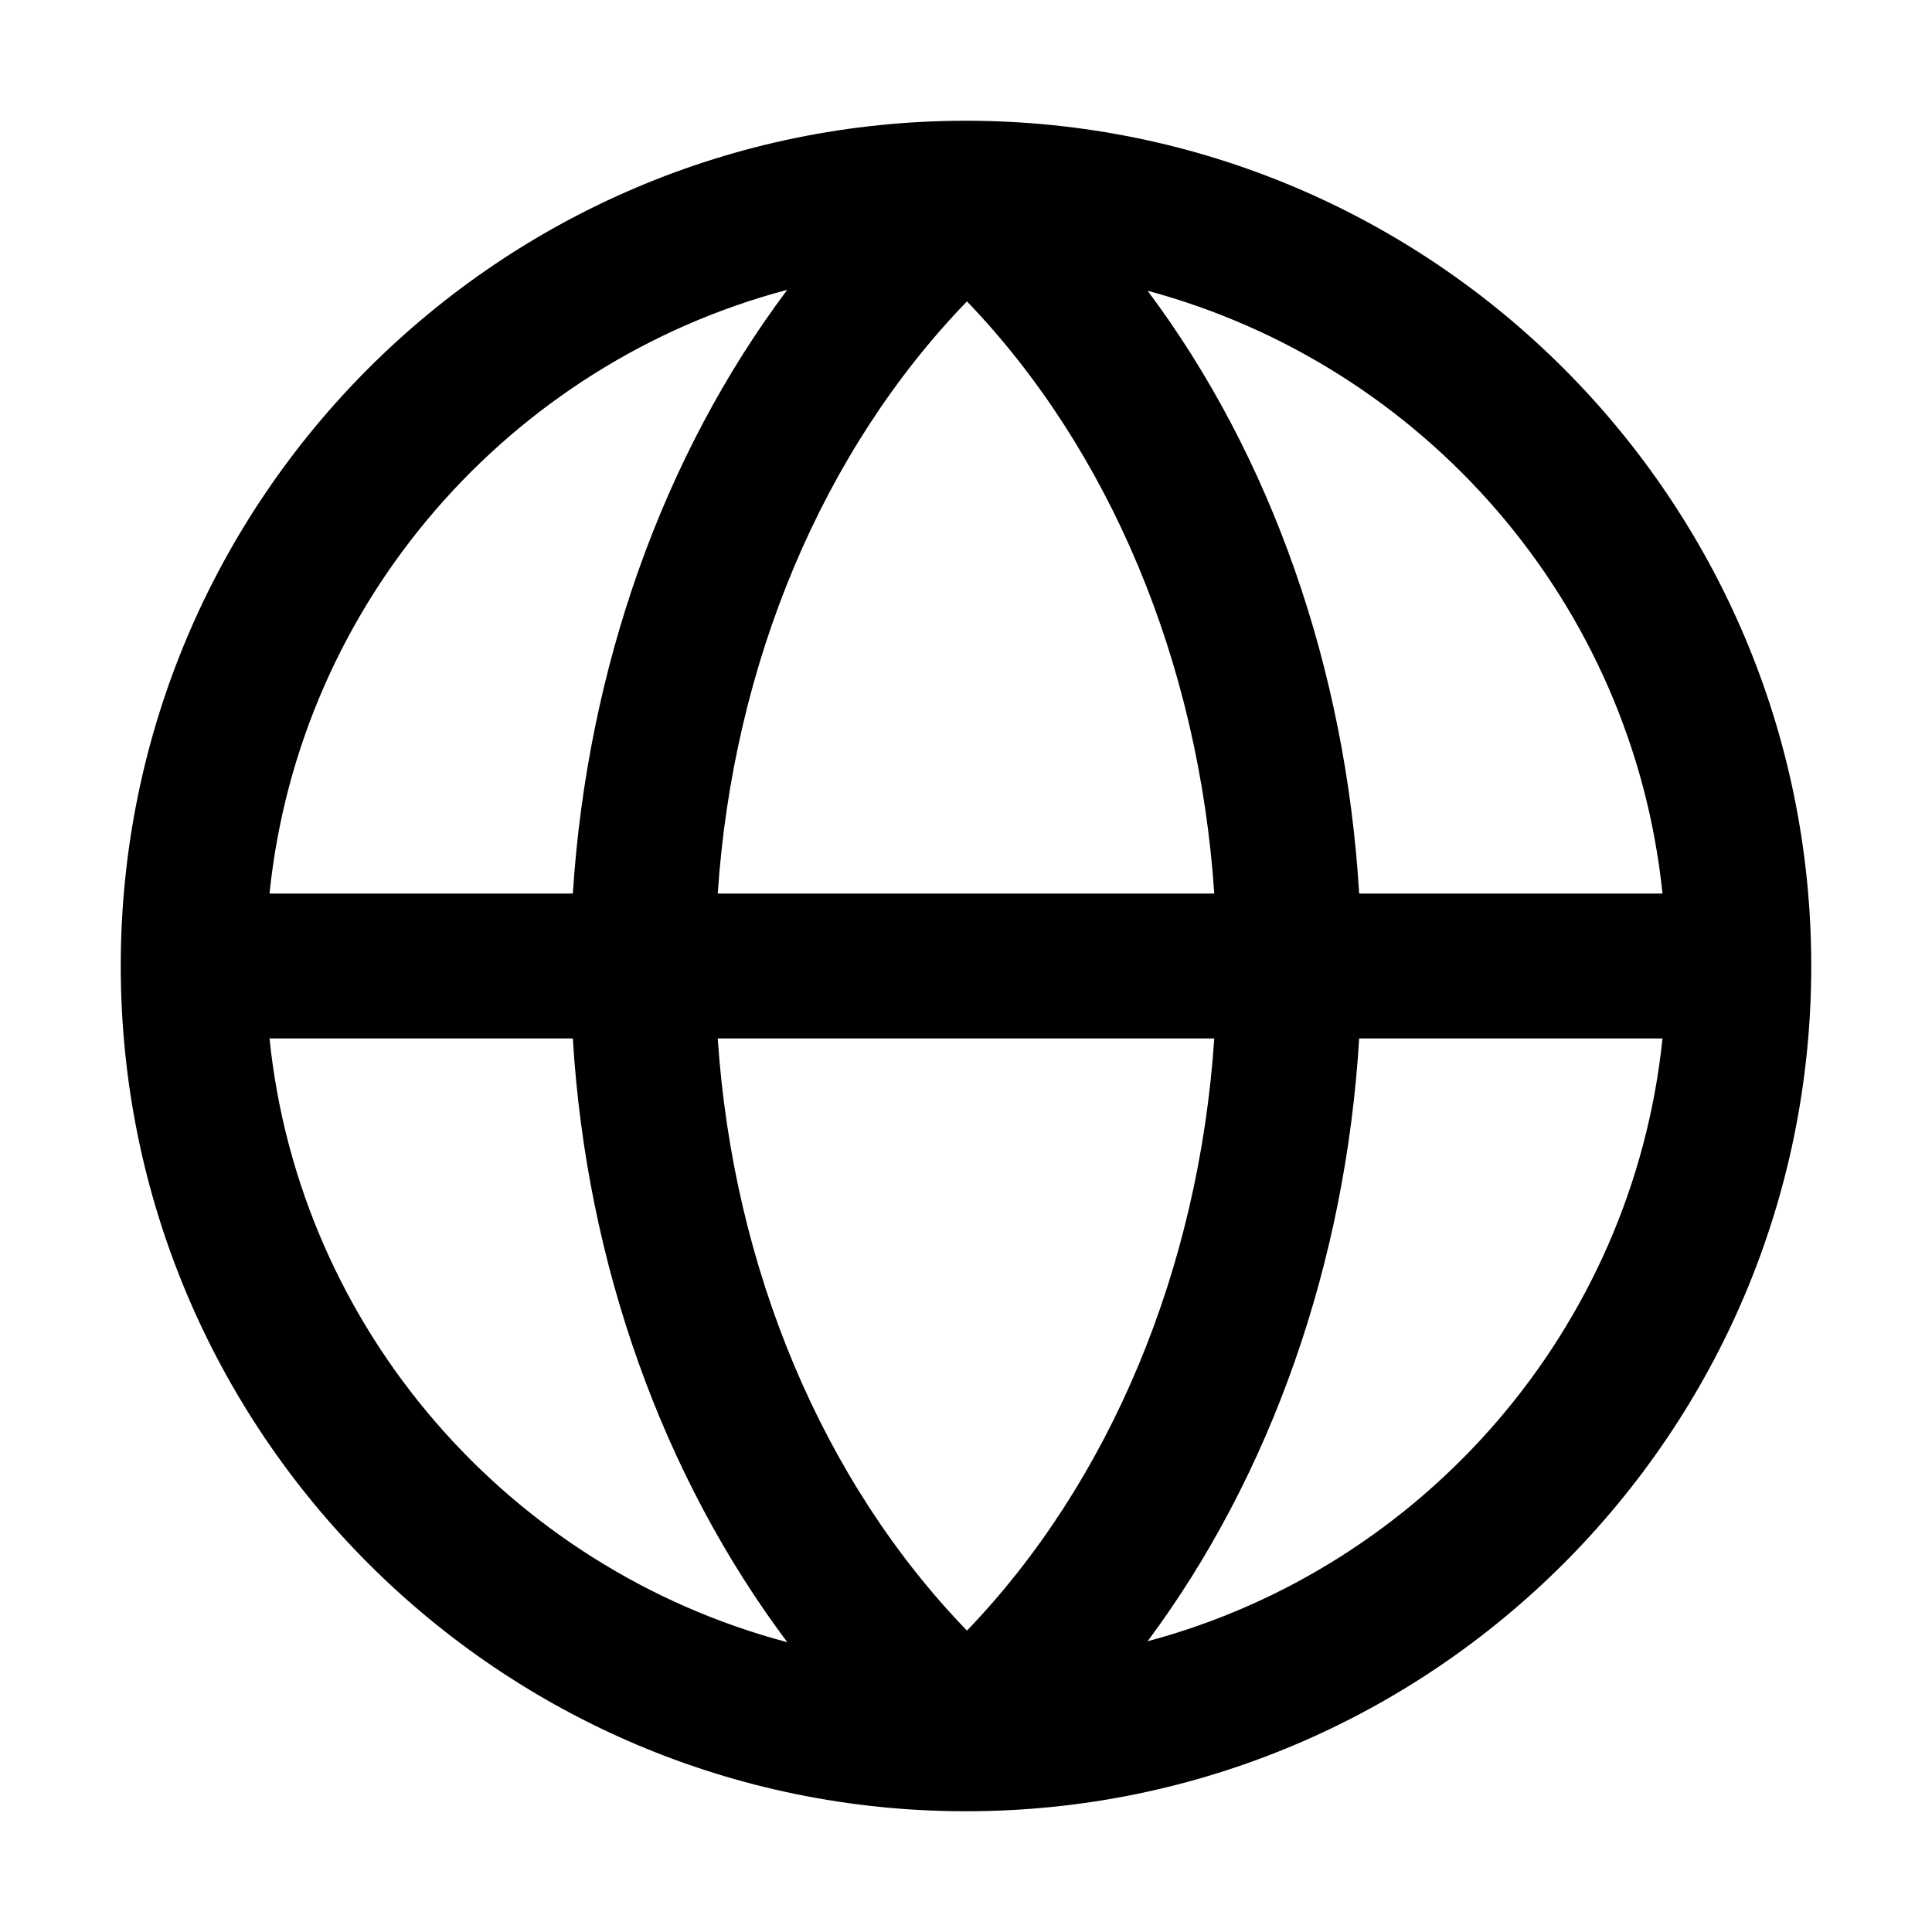
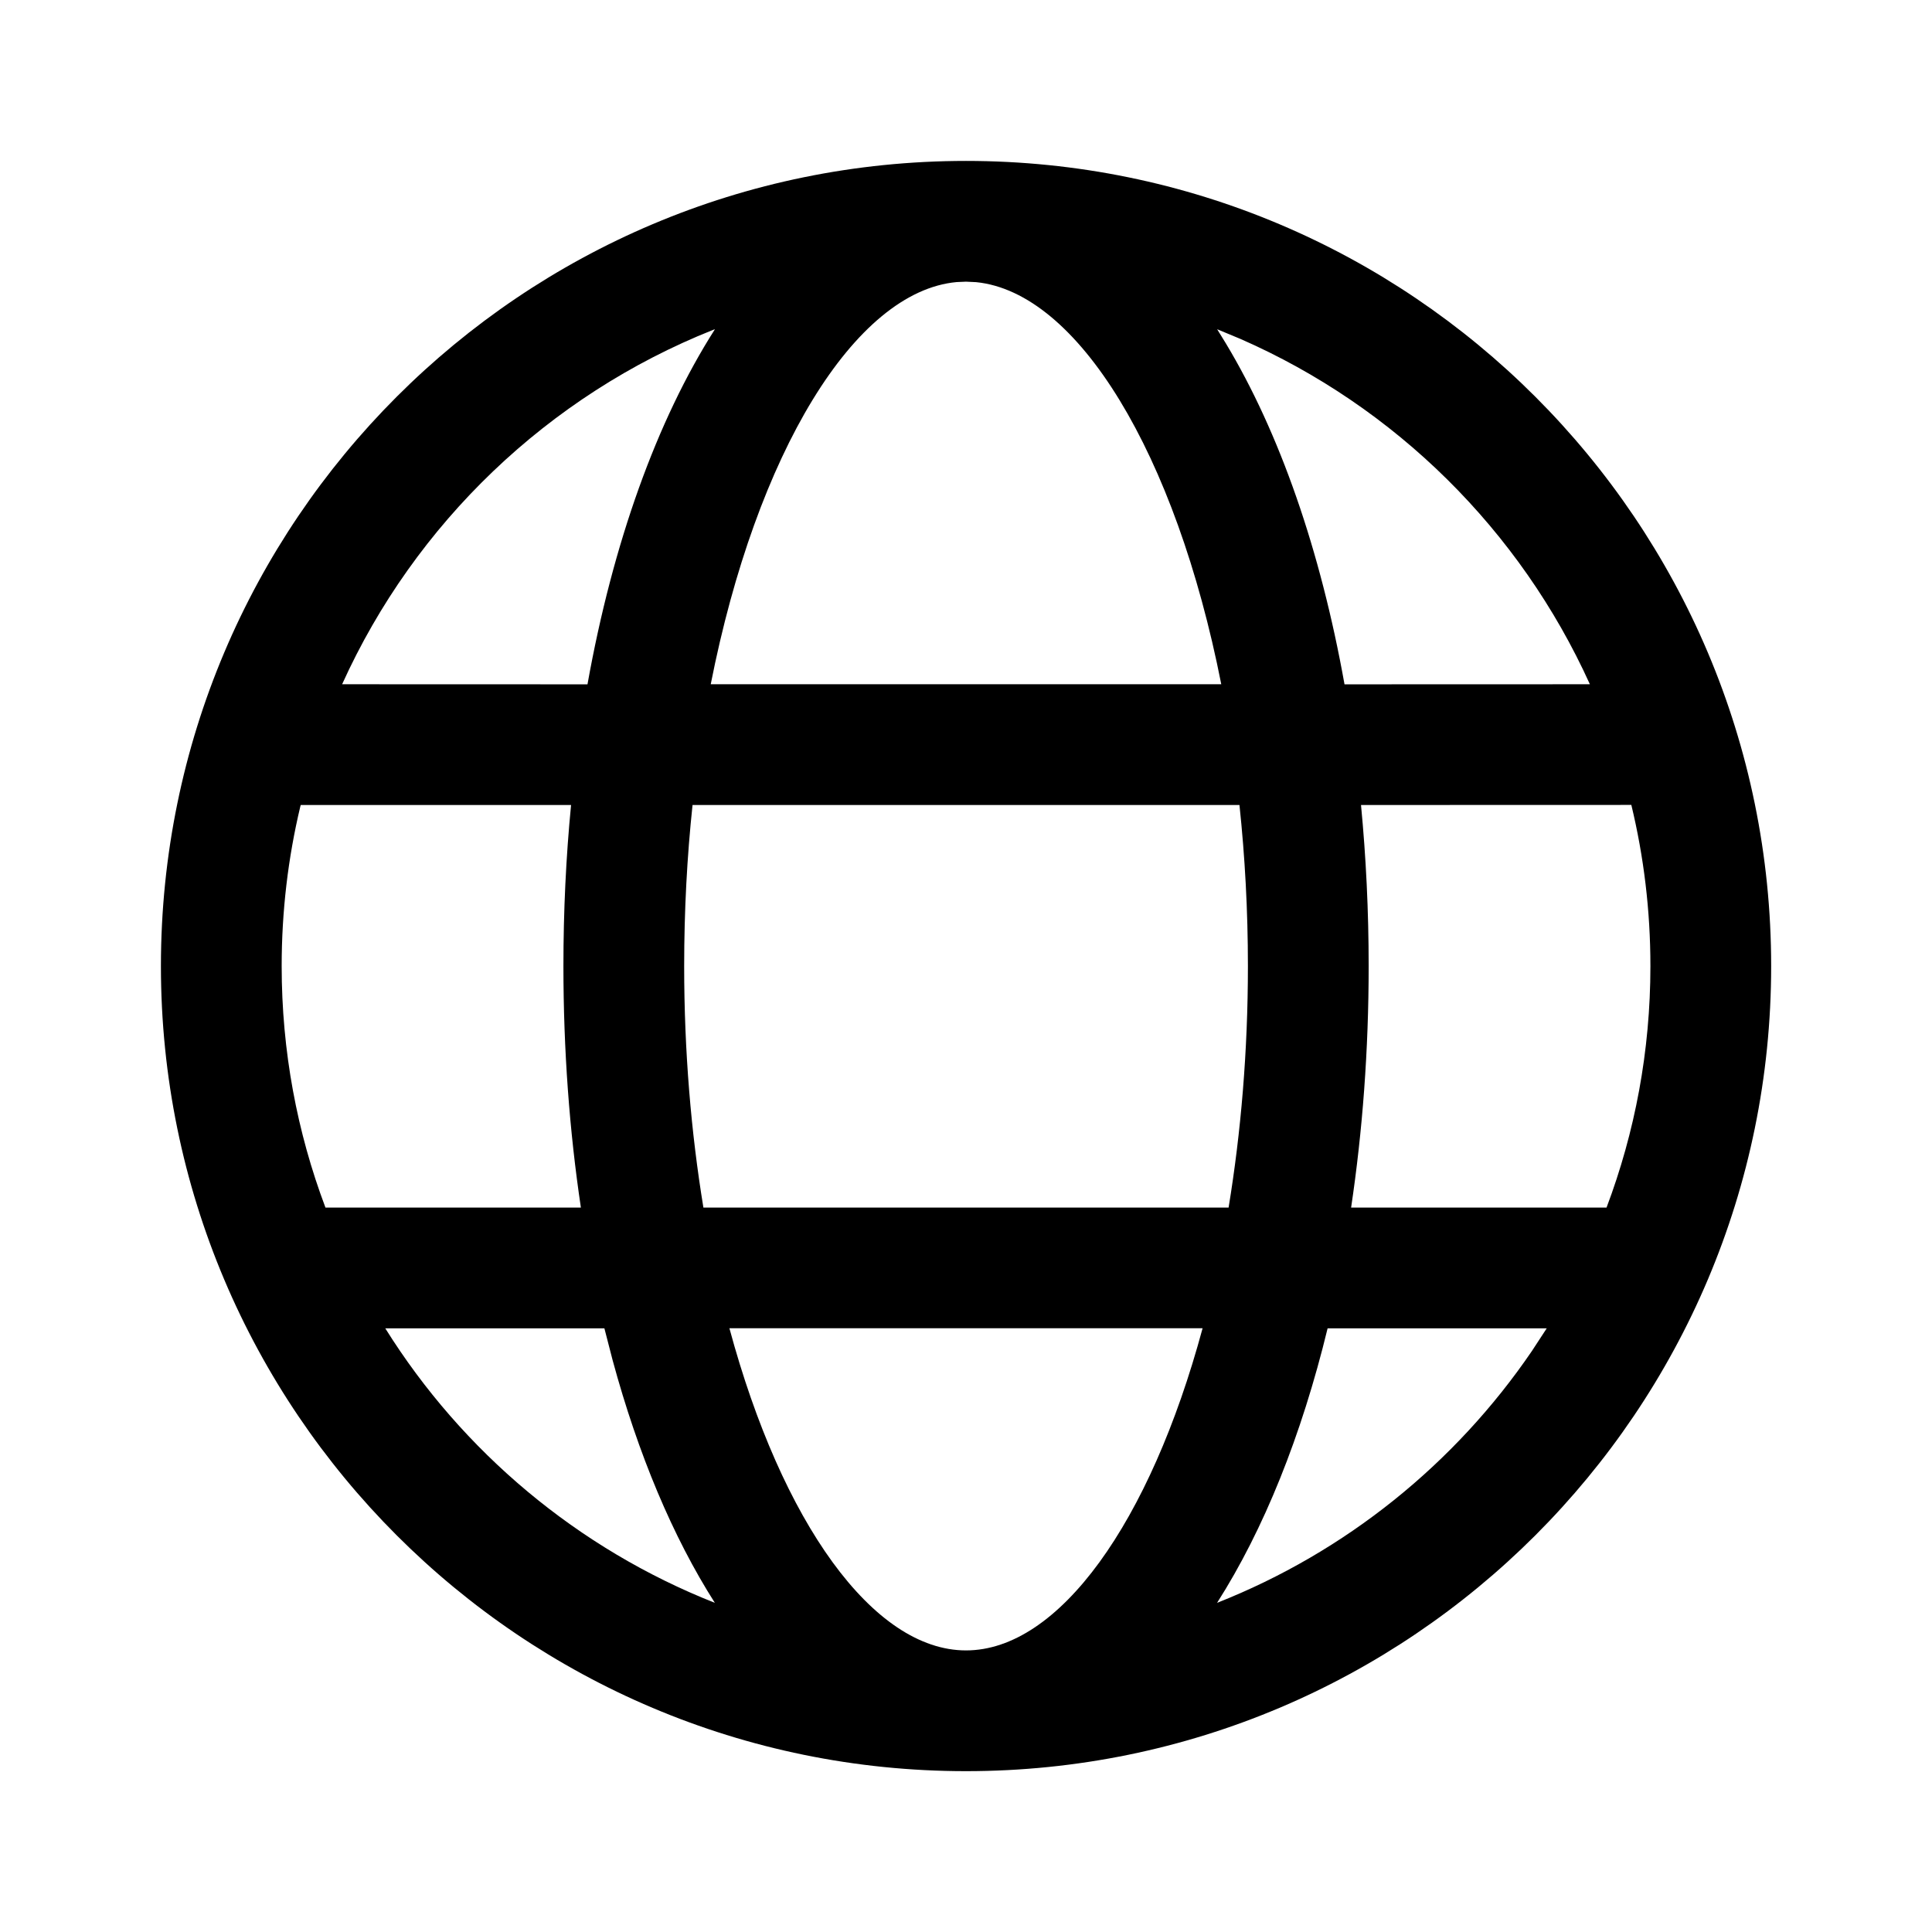
- <svg xmlns="http://www.w3.org/2000/svg" id="icon" viewBox="0 0 20 20">
-   <path fill="currentColor" d="M10,1.25C5.17,1.25,1.25,5.17,1.25,10s3.92,8.75,8.75,8.75,8.75-3.92,8.75-8.75S14.83,1.25,10,1.25ZM17.21,9.25h-3.14c-.14-2.33-.91-4.53-2.19-6.24,2.86.77,5.02,3.23,5.33,6.24ZM10.01,16.88c-1.49-1.54-2.42-3.74-2.58-6.13h5.14c-.16,2.39-1.08,4.59-2.56,6.13ZM7.43,9.25c.16-2.39,1.09-4.59,2.58-6.13,1.48,1.54,2.4,3.74,2.56,6.13h-5.14ZM8.15,3c-1.29,1.72-2.07,3.92-2.22,6.25h-3.14c.31-3.02,2.49-5.49,5.36-6.25ZM2.79,10.75h3.14c.14,2.33.93,4.53,2.22,6.25-2.87-.76-5.05-3.23-5.36-6.25ZM11.88,16.99c1.28-1.72,2.05-3.92,2.19-6.24h3.14c-.31,3.01-2.48,5.48-5.33,6.24Z" />
+ <svg xmlns="http://www.w3.org/2000/svg" id="icon" viewBox="0 0 24 24">
+   <g transform="translate(-328 -108)">
+     <path fill="currentColor" d="M340 109.999C345.524 109.999 350.002 114.477 350.002 120.001C350.002 125.524 345.524 130.002 340 130.002C334.476 130.002 329.999 125.524 329.999 120.001C329.999 114.477 334.476 109.999 340 109.999ZM342.939 124.5H337.061C337.713 126.914 338.847 128.502 340 128.502C341.154 128.502 342.287 126.914 342.939 124.5ZM335.508 124.501L332.786 124.501C333.744 126.034 335.178 127.239 336.88 127.911C336.358 127.092 335.927 126.065 335.61 124.896L335.508 124.501ZM347.214 124.501L344.492 124.501C344.168 125.835 343.7 127 343.119 127.911C344.716 127.281 346.076 126.182 347.029 124.784L347.214 124.501ZM335.094 118H331.736L331.731 118.017C331.579 118.653 331.499 119.318 331.499 120.001C331.499 121.057 331.691 122.068 332.043 123.001L335.216 123.001C335.074 122.051 334.999 121.043 334.999 120.001C334.999 119.317 335.031 118.647 335.094 118ZM343.397 118H336.603C336.535 118.64 336.499 119.31 336.499 120.001C336.499 121.06 336.585 122.07 336.738 123.001H343.262C343.415 122.07 343.502 121.06 343.502 120.001C343.502 119.31 343.465 118.64 343.397 118ZM348.265 117.999L344.907 118C344.969 118.647 345.002 119.317 345.002 120.001C345.002 121.043 344.926 122.051 344.784 123.001L347.957 123.001C348.309 122.068 348.502 121.057 348.502 120.001C348.502 119.311 348.42 118.641 348.265 117.999ZM336.881 112.09L336.858 112.098C334.811 112.913 333.155 114.5 332.25 116.5L335.298 116.501C335.612 114.748 336.159 113.222 336.881 112.09ZM340 111.499L339.884 111.504C338.619 111.62 337.397 113.622 336.829 116.5H343.171C342.605 113.63 341.388 111.631 340.126 111.505L340 111.499ZM343.12 112.09L343.227 112.264C343.896 113.376 344.404 114.836 344.702 116.501L347.75 116.5C346.885 114.589 345.334 113.054 343.411 112.211L343.12 112.09Z">
+     </path>
+   </g>
</svg>
